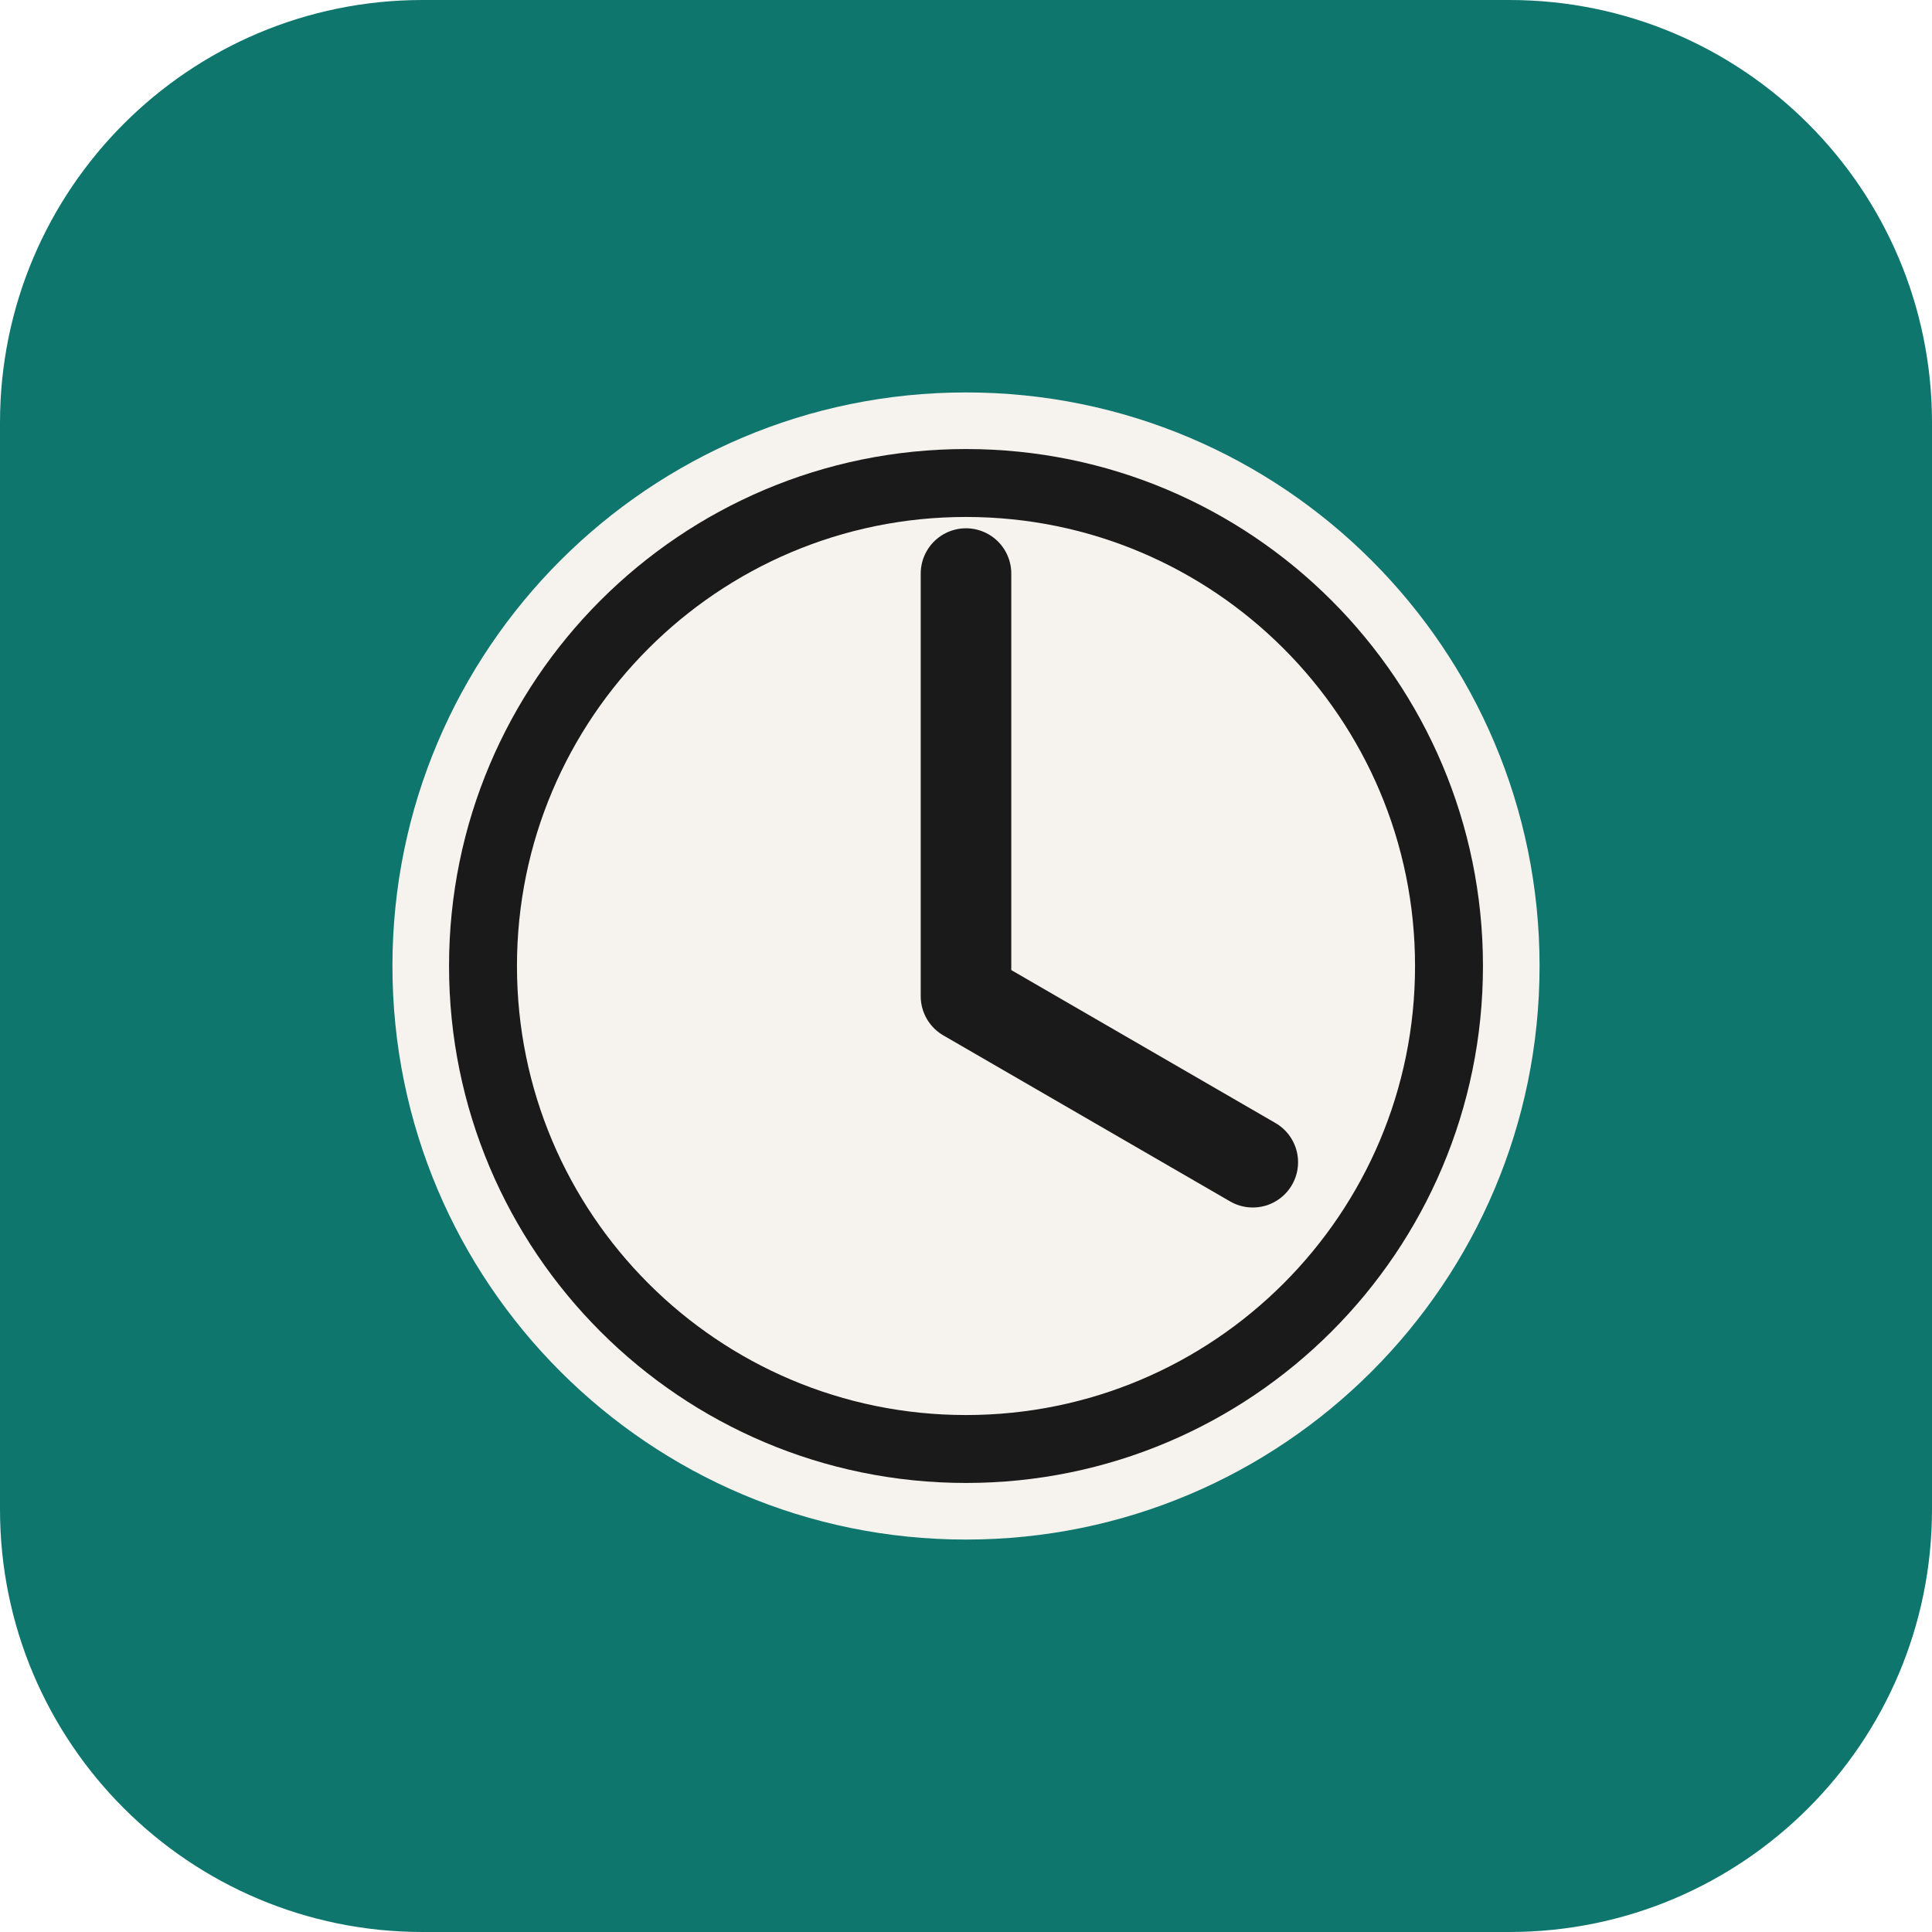
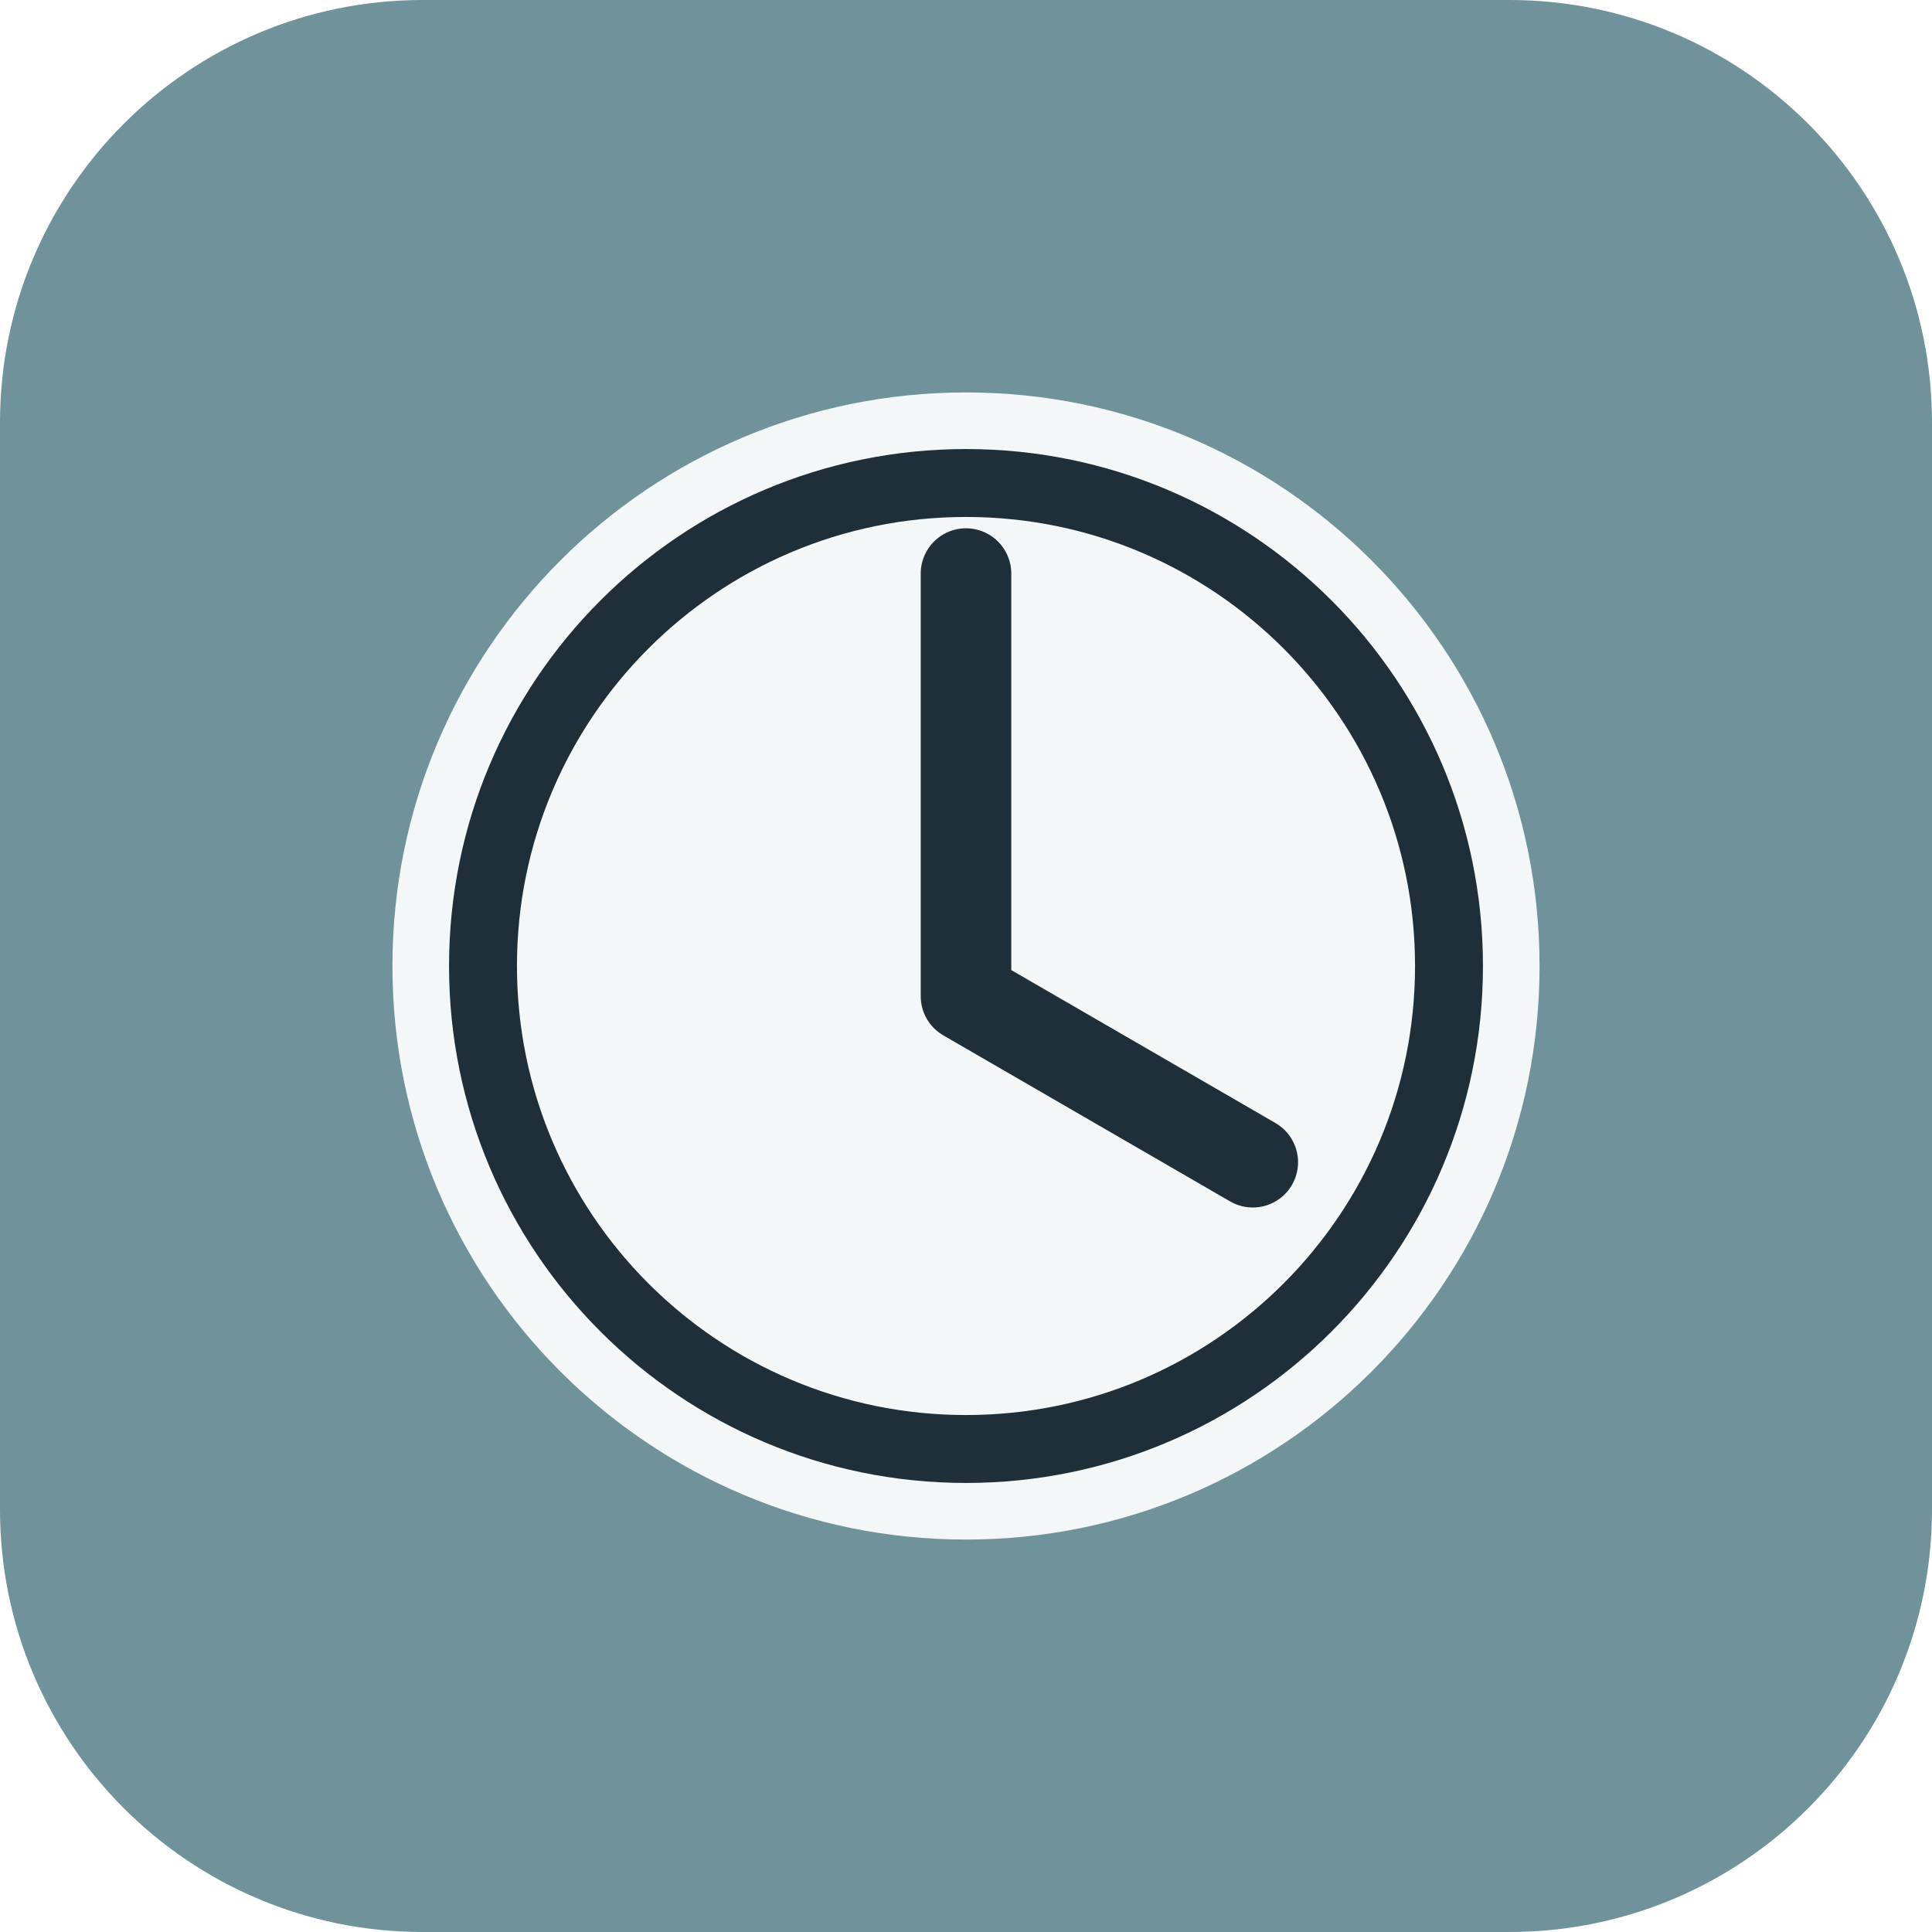
<svg xmlns="http://www.w3.org/2000/svg" viewBox="0 0 512 512" role="img" aria-label="Clock icon">
-   <rect width="512" height="512" rx="112" fill="#0f766e" />
-   <circle cx="256" cy="256" r="152" fill="#f6f3ee" />
-   <circle cx="256" cy="256" r="128" fill="none" stroke="#1a1a1a" stroke-width="18" />
-   <path d="M256 152v112l76 44" fill="none" stroke="#1a1a1a" stroke-width="24" stroke-linecap="round" stroke-linejoin="round" />
+   <rect width="512" height="512" rx="112" fill="#6f929b" />
+   <circle cx="256" cy="256" r="152" fill="#f4f7f7" />
+   <circle cx="256" cy="256" r="128" fill="none" stroke="#1f2f3a" stroke-width="18" />
+   <path d="M256 152v112l76 44" fill="none" stroke="#1f2f3a" stroke-width="24" stroke-linecap="round" stroke-linejoin="round" />
</svg>
